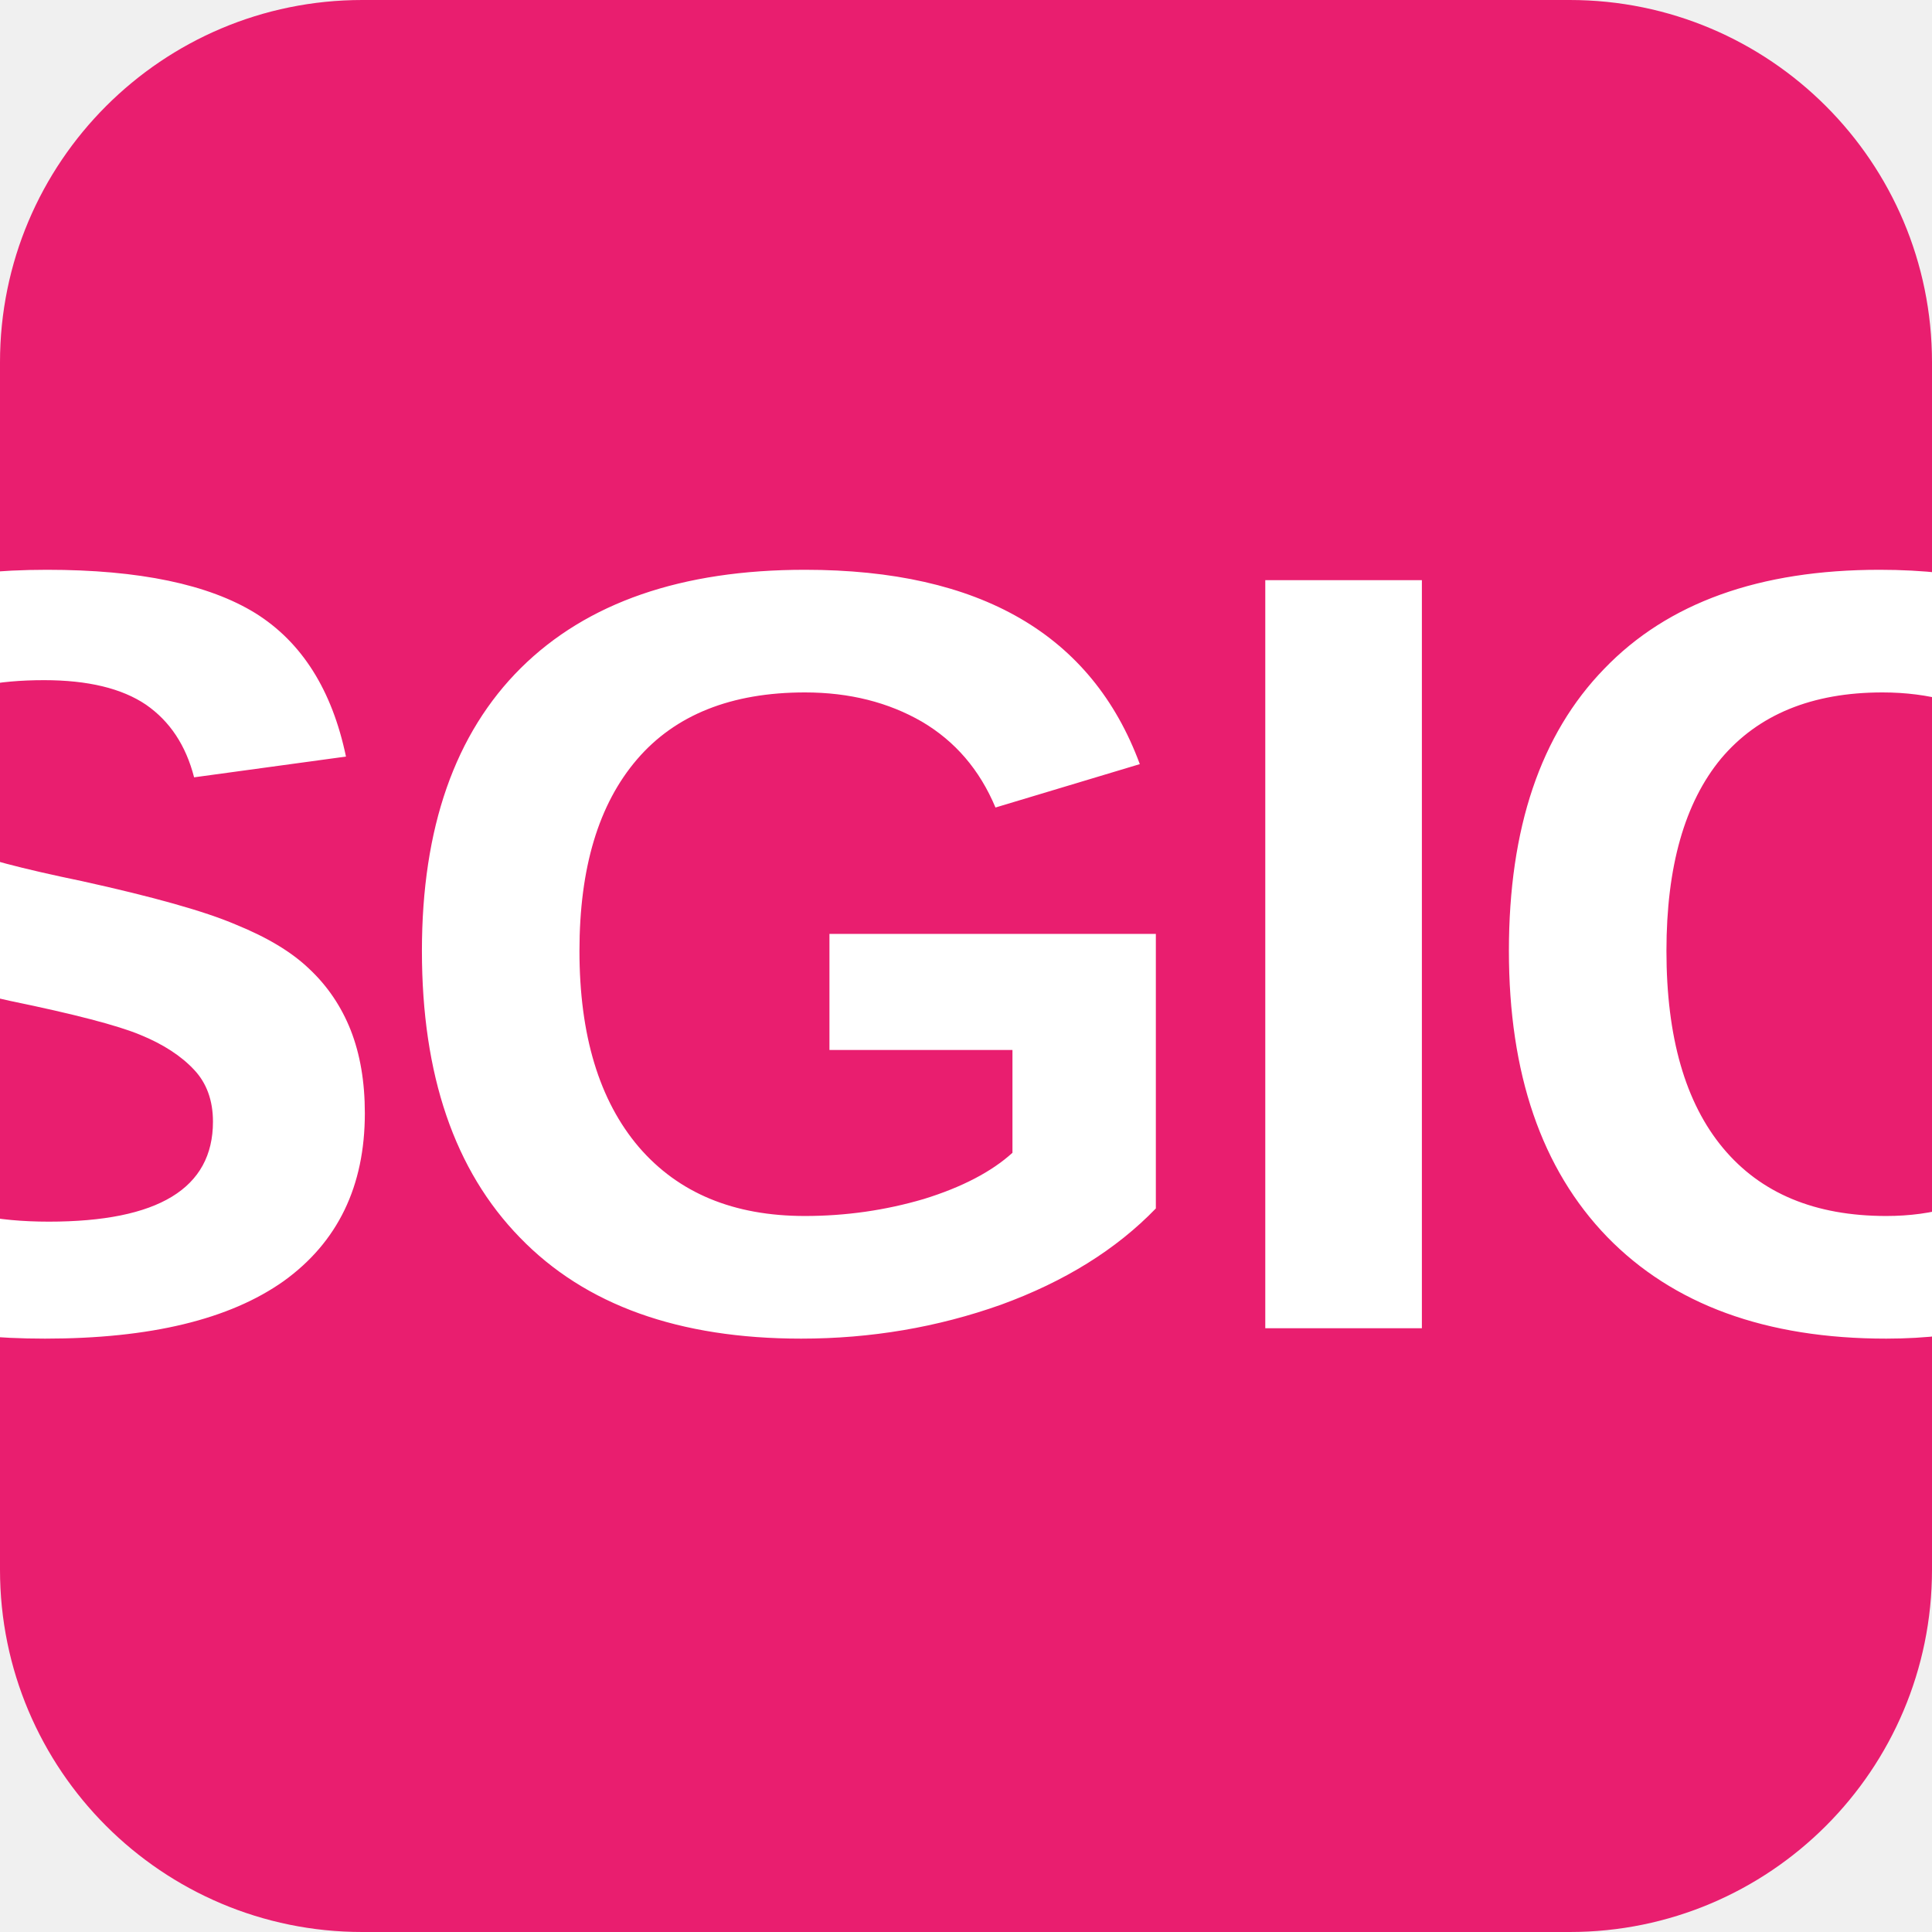
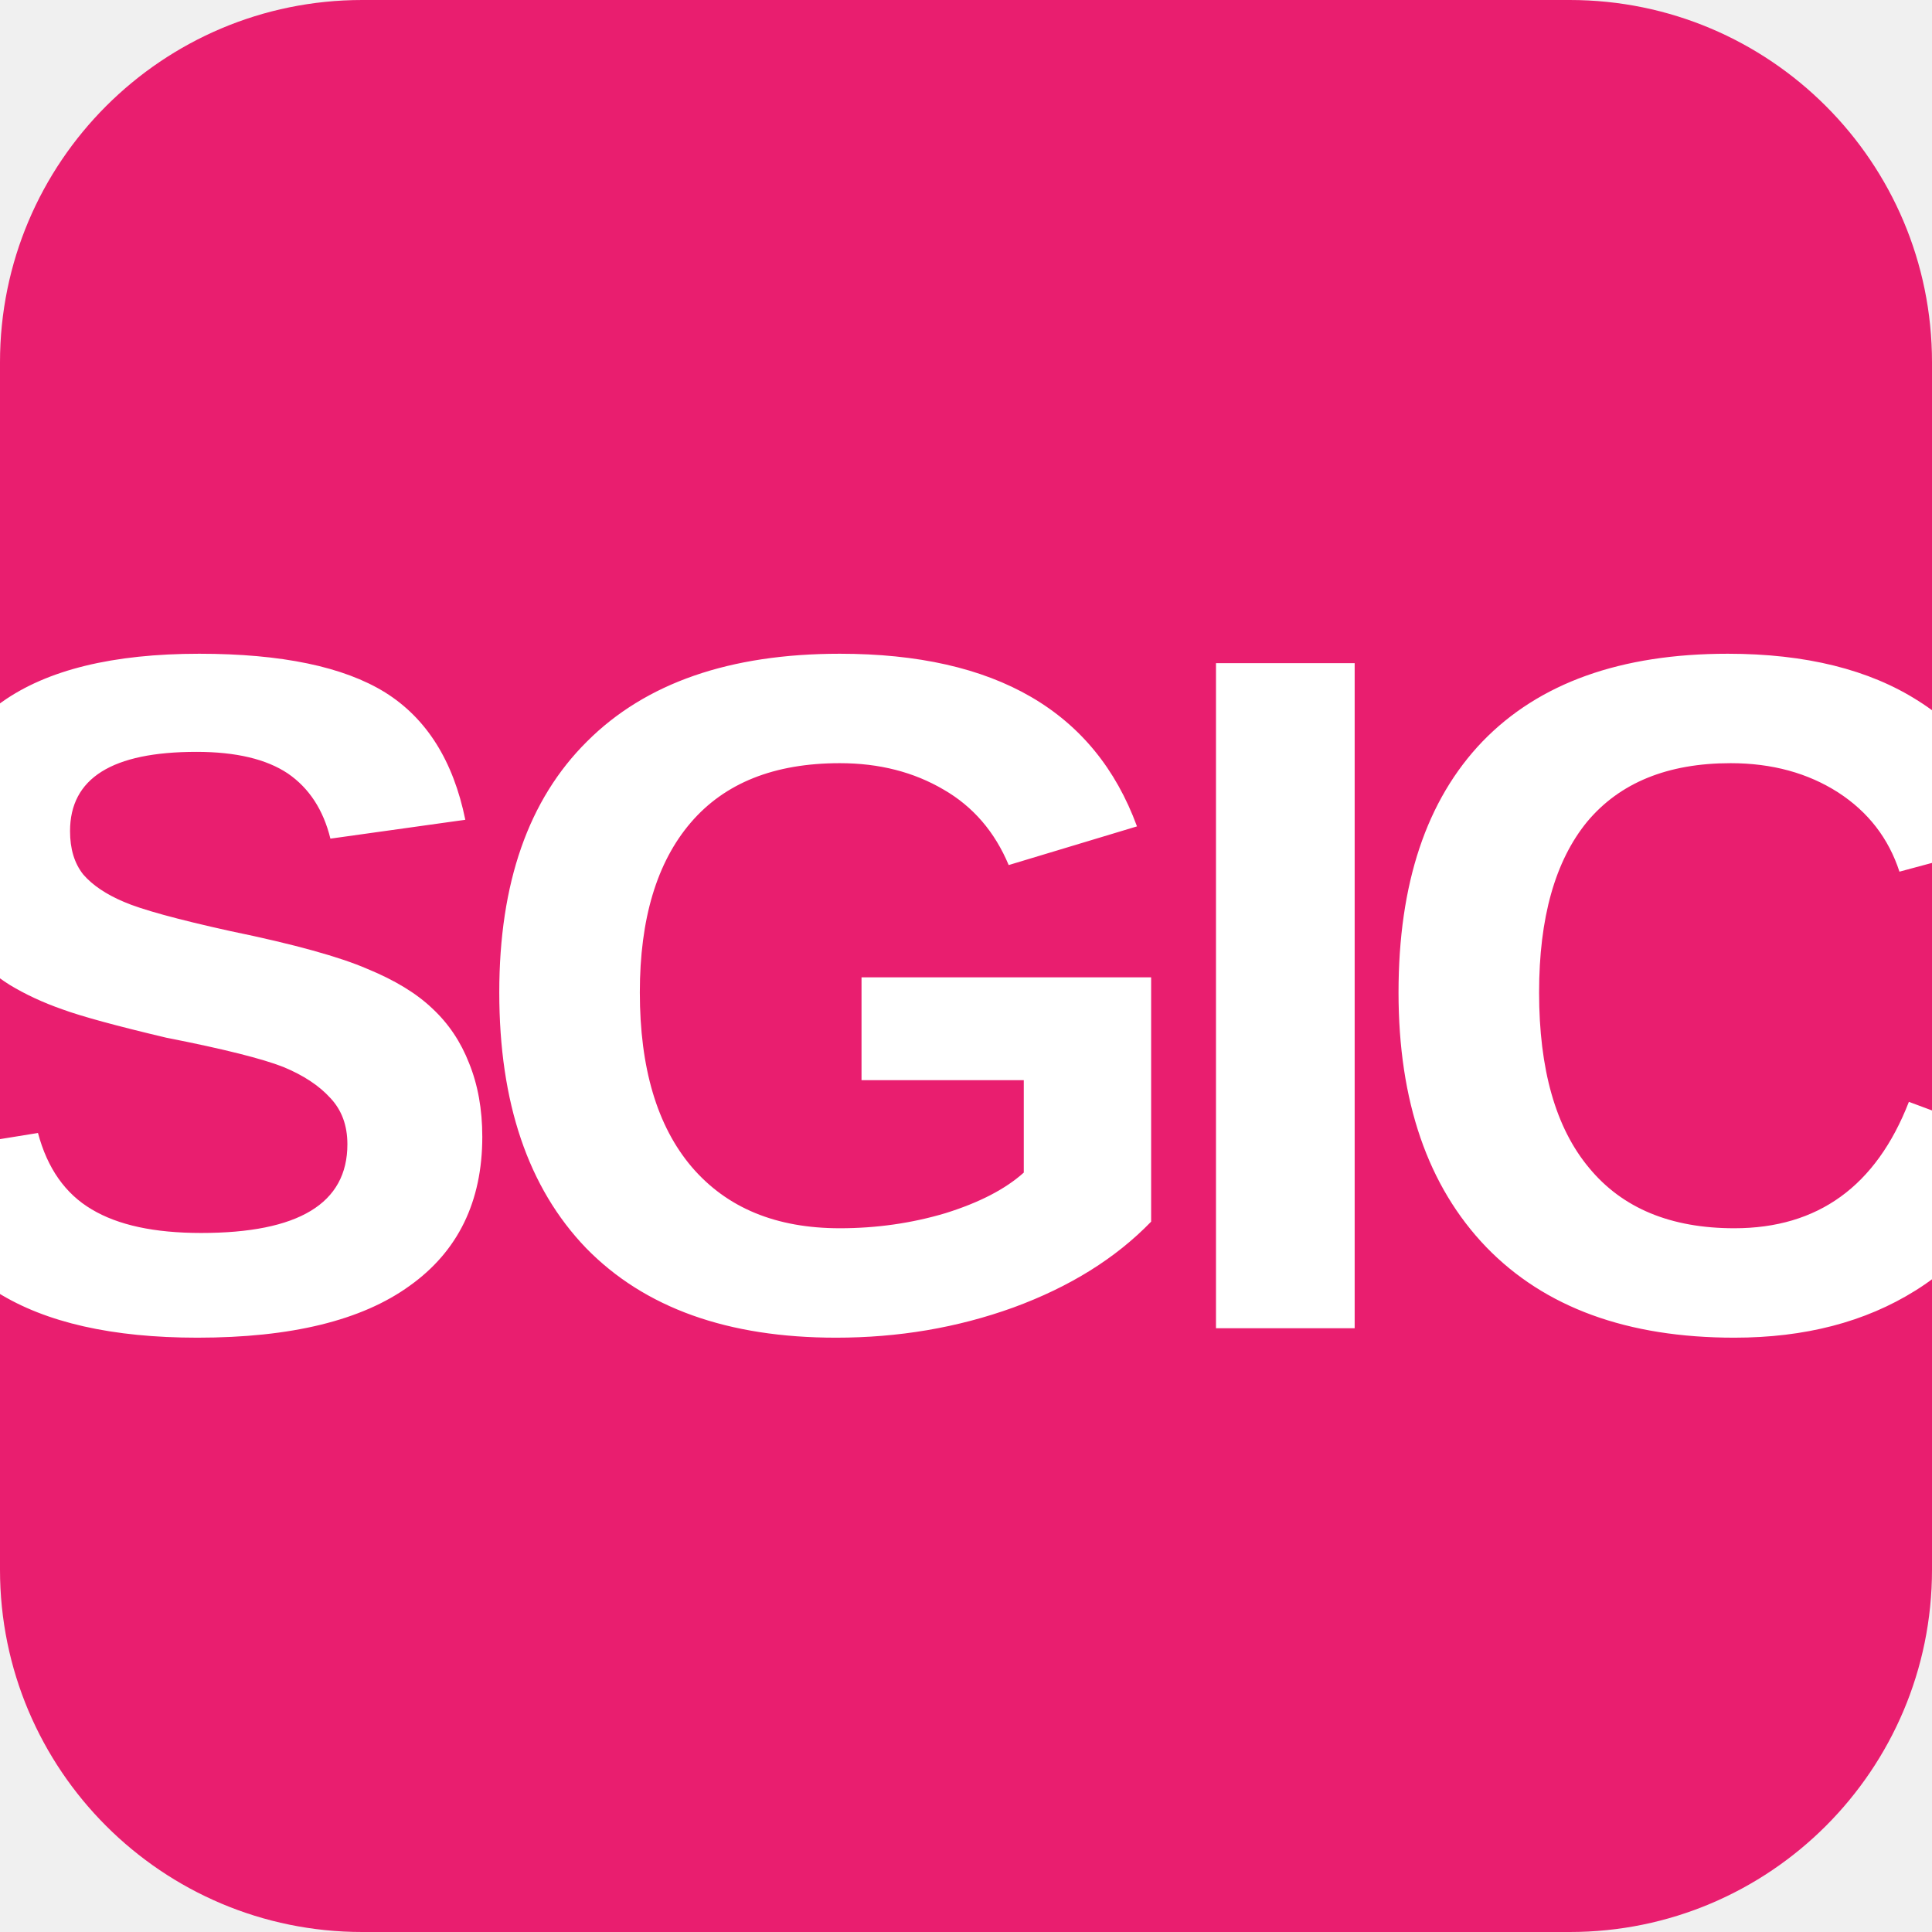
<svg xmlns="http://www.w3.org/2000/svg" viewBox="0 0 32 32" width="32" height="32">
  <rect width="32" height="32" rx="6" fill="#e91e6f" />
-   <text x="16" y="22" font-family="Arial, sans-serif" font-size="18" font-weight="900" fill="#ffffff" text-anchor="middle" letter-spacing="-0.5" style="font-stretch: condensed;">
+   <text x="16" y="22" font-family="Arial, Helvetica, sans-serif" font-size="16" font-weight="900" fill="#ffffff" text-anchor="middle" letter-spacing="-1" style="font-stretch: ultra-condensed;">
    SGIC
  </text>
</svg>
